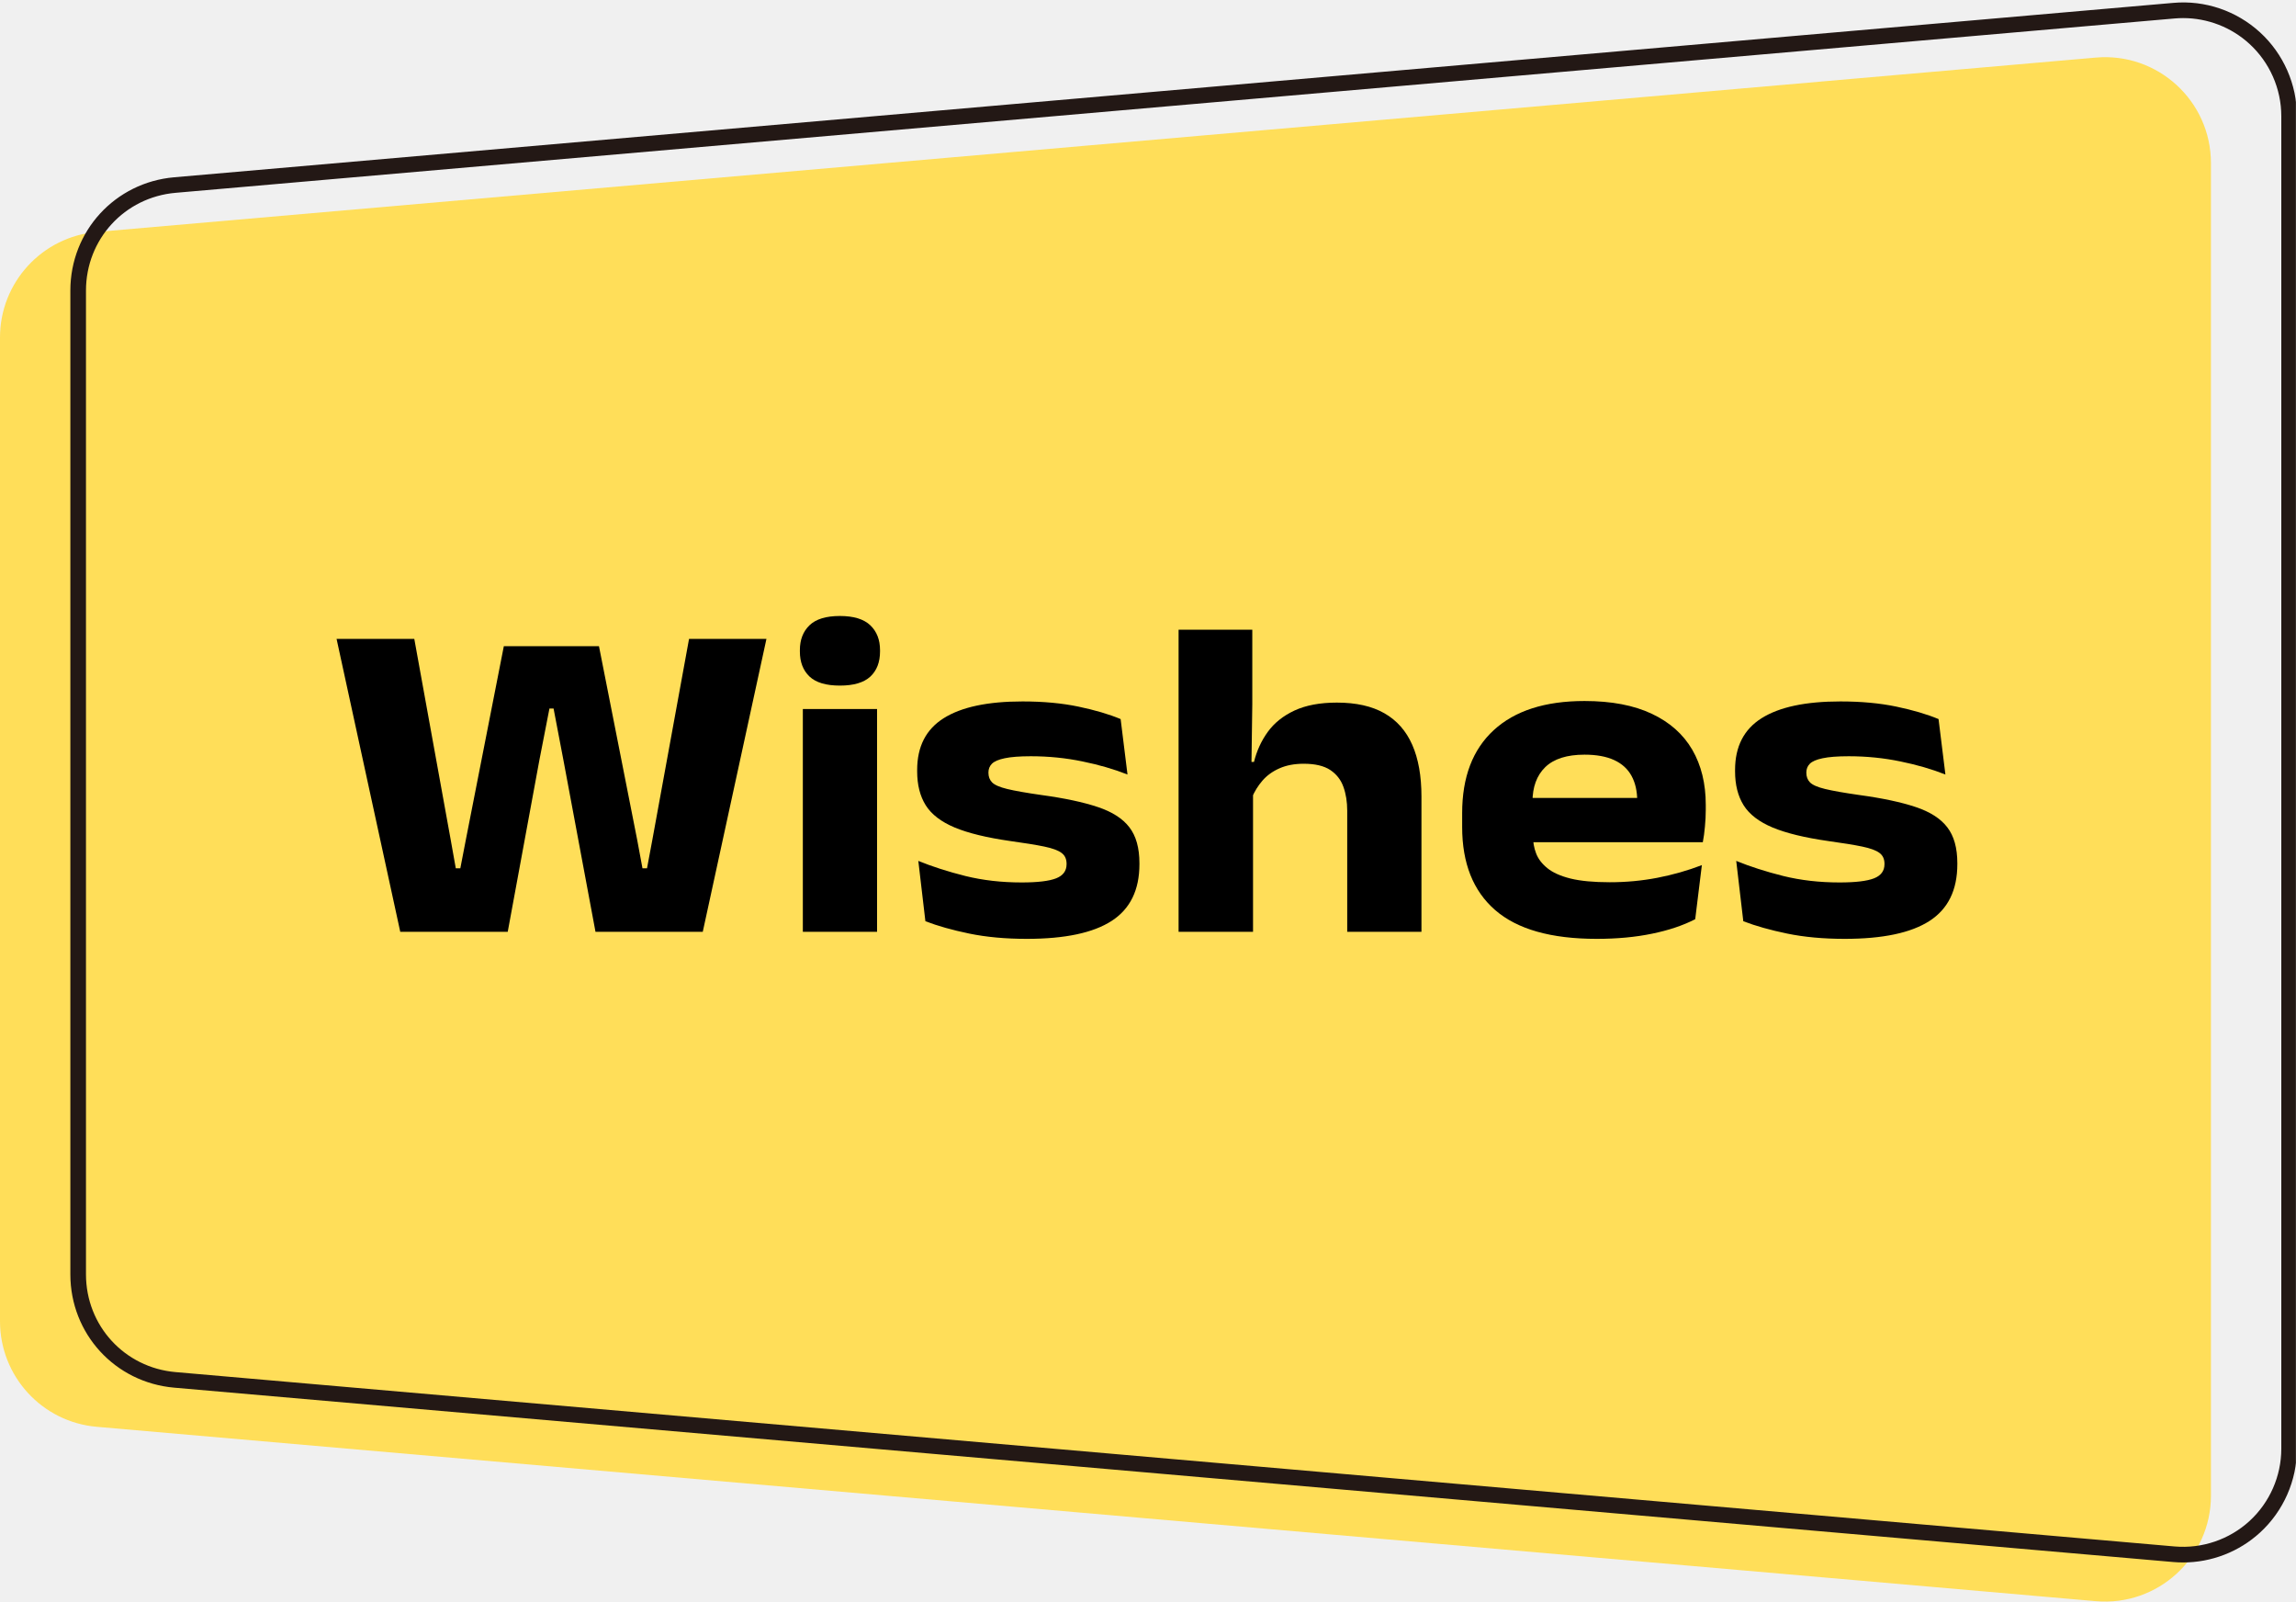
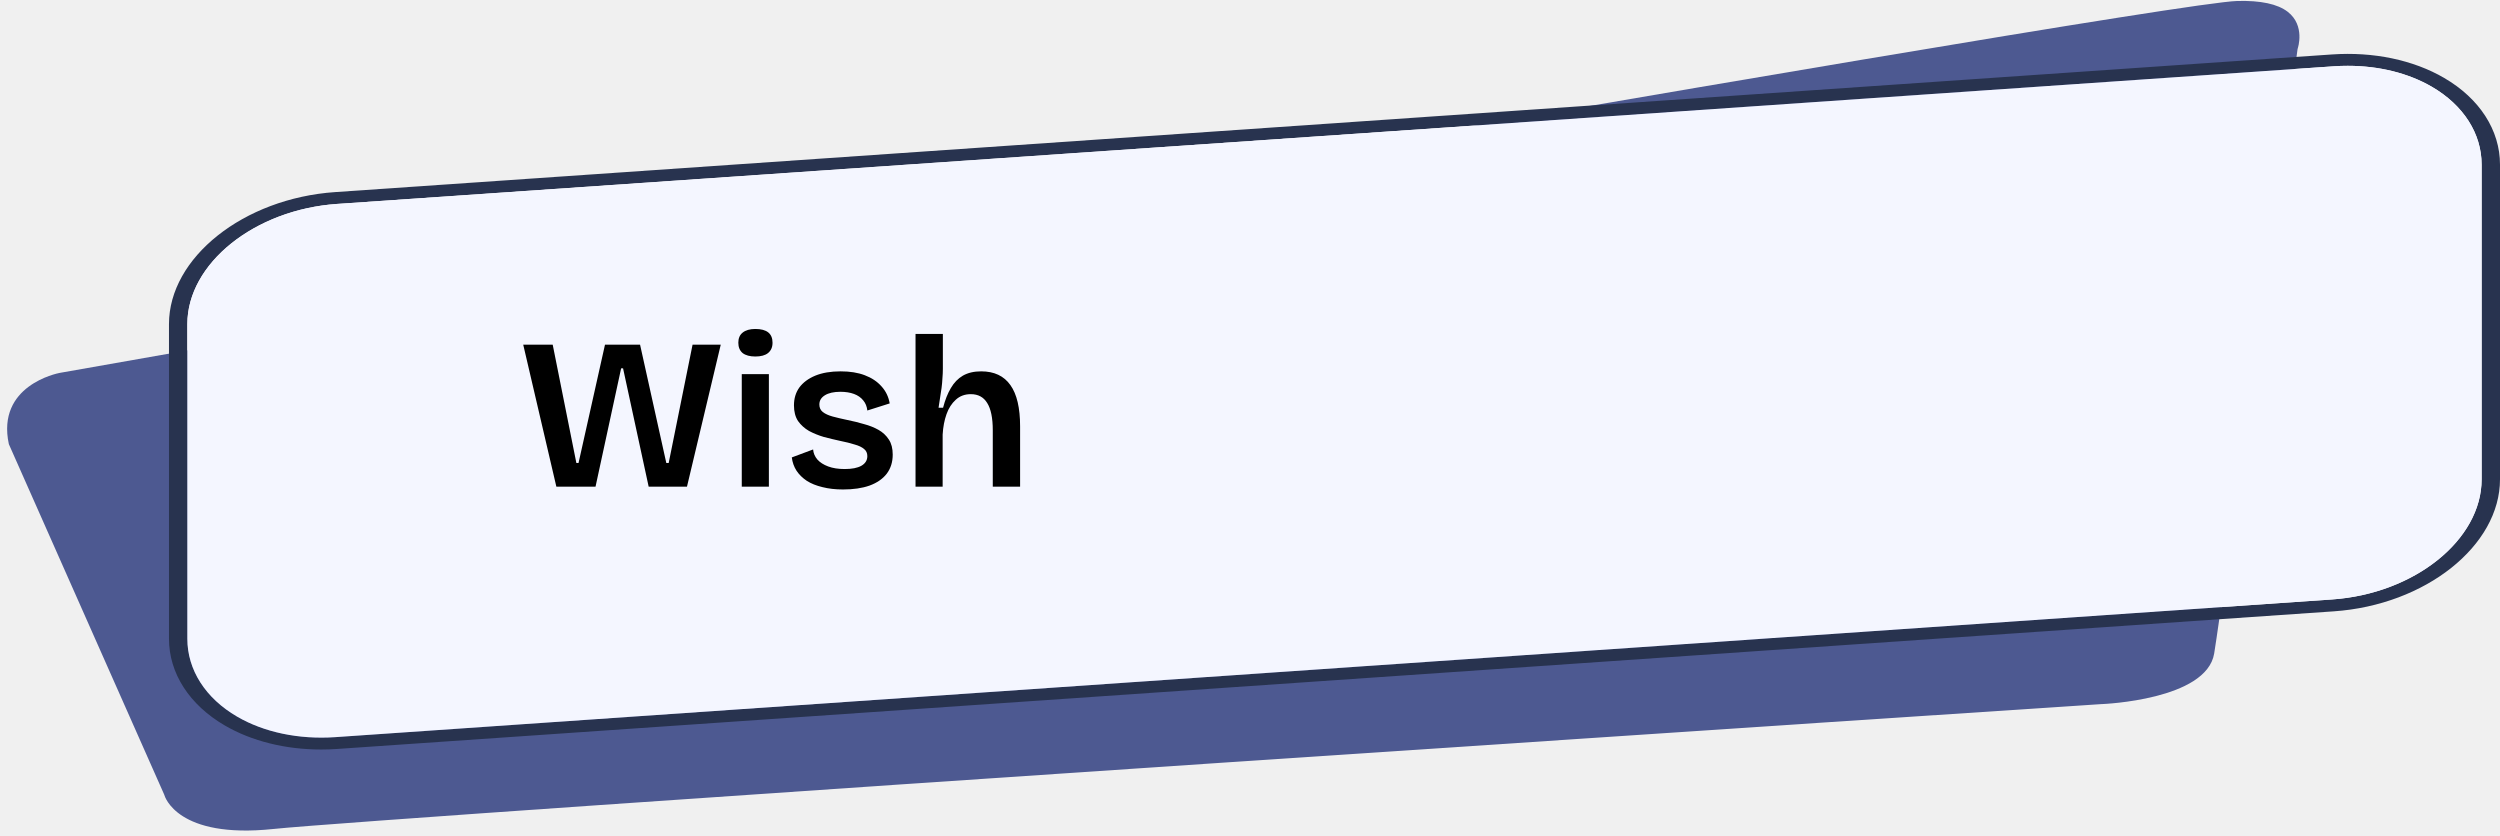
- <svg xmlns="http://www.w3.org/2000/svg" width="453" height="316" viewBox="0 0 453 316" fill="none">
-   <path d="M19.083 281.453L413.505 315.849C425.714 316.911 436.219 307.286 436.219 295.031V32.177C436.219 19.917 425.714 10.292 413.505 11.359L19.083 45.755C8.286 46.698 0 55.734 0 66.573V260.635C0 271.469 8.286 280.51 19.083 281.453Z" fill="#FFDE59" />
-   <mask id="mask0_898_18195" style="mask-type:luminance" maskUnits="userSpaceOnUse" x="13" y="0" width="440" height="309">
-     <path d="M13.281 0H452.984V308.599H13.281V0Z" fill="white" />
+ <svg xmlns="http://www.w3.org/2000/svg" width="488" height="163" viewBox="0 0 488 163" fill="none">
+   <mask id="mask0_993_9699" style="mask-type:luminance" maskUnits="userSpaceOnUse" x="0" y="0" width="451" height="163">
+     <path d="M0 0H450.595V162.224H0V0Z" fill="white" />
  </mask>
-   <g mask="url(#mask0_898_18195)">
-     <path d="M430.735 3.568C435.553 3.568 440.245 5.375 443.818 8.656C447.808 12.312 450.1 17.51 450.1 22.922V285.776C450.1 291.187 447.808 296.391 443.818 300.047C439.834 303.698 434.459 305.521 429.063 305.057L34.641 270.661C24.563 269.786 16.964 261.495 16.964 251.38V57.323C16.964 47.208 24.563 38.917 34.641 38.036L429.063 3.641C429.62 3.594 430.178 3.568 430.735 3.568ZM430.735 308.213C436.318 308.213 441.756 306.12 445.902 302.318C450.532 298.078 453.183 292.047 453.183 285.776V22.922C453.183 16.651 450.532 10.62 445.902 6.38C441.277 2.141 435.053 0.005 428.792 0.568L34.376 34.969C22.693 35.984 13.881 45.594 13.881 57.323V251.38C13.881 263.104 22.693 272.713 34.376 273.734L428.792 308.13C429.443 308.187 430.089 308.213 430.735 308.213Z" fill="#231815" />
+   <g mask="url(#mask0_993_9699)">
+     <path d="M448.522 9.443L448.482 9.599C448.345 10.677 433.87 117.5 432.207 127.563C430.704 136.635 410.514 137.427 410.321 137.438H410.225C406.865 137.661 73.894 159.661 53.303 161.823C34.625 163.781 32.157 155.484 32.061 155.135L32.037 155.073L1.728 86.698C-0.739 75.26 11.18 72.88 11.67 72.787C15.745 72.068 419.492 0.667 436.683 0.193C441.264 0.068 444.6 0.776 446.569 2.307C450.017 4.979 448.538 9.401 448.522 9.443Z" fill="#4D5991" />
  </g>
-   <path d="M100.177 183.803H78.969L66.406 126.032H81.74L88.927 165.678L89.927 171.282H90.823L91.906 165.678L99.406 127.47H118.177L125.719 165.678L126.76 171.282H127.656L128.698 165.72L135.948 126.032H151.219L138.656 183.803H117.49L111.156 149.907L109.219 139.761H108.406L106.427 149.907L100.177 183.803Z" fill="black" />
-   <path d="M173.046 183.803H158.4V139.866H173.046V183.803ZM165.712 135.241C162.973 135.241 160.973 134.647 159.712 133.449C158.447 132.241 157.816 130.595 157.816 128.511V128.241C157.816 126.199 158.447 124.569 159.712 123.345C160.973 122.126 162.973 121.511 165.712 121.511C168.431 121.511 170.431 122.126 171.712 123.345C172.988 124.569 173.629 126.199 173.629 128.241V128.511C173.629 130.626 172.988 132.277 171.712 133.47C170.431 134.652 168.431 135.241 165.712 135.241Z" fill="black" />
-   <path d="M202.601 185.199C198.377 185.199 194.585 184.85 191.226 184.157C187.877 183.465 184.997 182.652 182.58 181.72L181.184 169.824C183.945 170.949 187.044 171.944 190.476 172.803C193.919 173.652 197.611 174.074 201.559 174.074C204.726 174.074 206.997 173.803 208.372 173.262C209.747 172.72 210.434 171.793 210.434 170.47V170.387C210.434 169.444 210.101 168.73 209.434 168.241C208.768 167.741 207.627 167.324 206.018 166.991C204.403 166.657 202.184 166.298 199.351 165.907C194.71 165.241 191.049 164.355 188.372 163.241C185.689 162.116 183.778 160.652 182.643 158.845C181.518 157.043 180.955 154.814 180.955 152.157V151.887C180.955 147.277 182.695 143.876 186.184 141.678C189.684 139.47 194.872 138.366 201.747 138.366C205.84 138.366 209.518 138.709 212.768 139.387C216.028 140.069 218.809 140.887 221.101 141.845L222.455 152.782C219.799 151.73 216.835 150.866 213.559 150.199C210.294 149.522 206.898 149.178 203.372 149.178C201.148 149.178 199.434 149.314 198.226 149.574C197.018 149.824 196.174 150.189 195.705 150.657C195.247 151.116 195.018 151.694 195.018 152.387V152.428C195.018 153.209 195.257 153.845 195.747 154.345C196.247 154.845 197.236 155.277 198.726 155.637C200.226 156.001 202.465 156.397 205.455 156.824C210.038 157.449 213.752 158.241 216.601 159.199C219.445 160.147 221.523 161.48 222.83 163.199C224.148 164.907 224.809 167.272 224.809 170.282V170.47C224.809 175.569 222.981 179.298 219.33 181.657C215.689 184.017 210.111 185.199 202.601 185.199Z" fill="black" />
-   <path d="M280.452 183.803H265.806V159.928C265.806 158.178 265.556 156.61 265.056 155.22C264.556 153.819 263.686 152.709 262.452 151.886C261.212 151.069 259.473 150.657 257.223 150.657C255.374 150.657 253.77 150.965 252.41 151.574C251.061 152.173 249.952 152.98 249.077 153.991C248.202 155.006 247.504 156.131 246.993 157.366L244.285 150.303H247.41C247.952 148.11 248.858 146.131 250.139 144.366C251.415 142.605 253.171 141.199 255.41 140.157C257.66 139.116 260.441 138.595 263.764 138.595C267.566 138.595 270.691 139.298 273.139 140.699C275.598 142.105 277.431 144.178 278.639 146.928C279.848 149.668 280.452 153.069 280.452 157.136V183.803ZM247.223 183.803H232.535V124.22H247.077V138.907L246.868 153.928L247.223 154.553V183.803Z" fill="black" />
-   <path d="M315.026 185.199C306.036 185.199 299.365 183.313 295.005 179.532C290.656 175.756 288.484 170.293 288.484 163.136V160.386C288.484 153.303 290.557 147.855 294.714 144.032C298.88 140.199 304.849 138.282 312.63 138.282C317.932 138.282 322.359 139.126 325.901 140.803C329.443 142.47 332.099 144.834 333.88 147.886C335.656 150.944 336.547 154.569 336.547 158.761V159.761C336.547 160.845 336.49 161.949 336.38 163.074C336.281 164.199 336.141 165.22 335.964 166.136H322.63C322.766 164.678 322.865 163.235 322.922 161.803C322.99 160.376 323.026 159.116 323.026 158.032C323.026 156.074 322.651 154.418 321.901 153.053C321.151 151.678 320.005 150.636 318.464 149.928C316.922 149.22 314.974 148.866 312.63 148.866C309.156 148.866 306.573 149.688 304.88 151.324C303.198 152.965 302.359 155.251 302.359 158.178V160.97L302.464 162.282V164.991C302.464 166.147 302.661 167.256 303.068 168.324C303.469 169.397 304.203 170.366 305.276 171.241C306.344 172.116 307.87 172.803 309.859 173.303C311.859 173.793 314.443 174.032 317.609 174.032C320.828 174.032 323.953 173.741 326.984 173.157C330.01 172.574 332.943 171.741 335.776 170.657L334.464 181.324C332.057 182.563 329.224 183.511 325.964 184.178C322.714 184.855 319.068 185.199 315.026 185.199ZM333.109 166.136H295.672V157.407H333.109V166.136Z" fill="black" />
-   <path d="M363.974 185.199C359.75 185.199 355.958 184.85 352.599 184.157C349.25 183.465 346.37 182.652 343.953 181.72L342.557 169.824C345.318 170.949 348.417 171.944 351.849 172.803C355.292 173.652 358.984 174.074 362.932 174.074C366.099 174.074 368.37 173.803 369.745 173.262C371.12 172.72 371.807 171.793 371.807 170.47V170.387C371.807 169.444 371.474 168.73 370.807 168.241C370.141 167.741 369 167.324 367.391 166.991C365.776 166.657 363.557 166.298 360.724 165.907C356.083 165.241 352.422 164.355 349.745 163.241C347.062 162.116 345.151 160.652 344.016 158.845C342.891 157.043 342.328 154.814 342.328 152.157V151.887C342.328 147.277 344.068 143.876 347.557 141.678C351.057 139.47 356.245 138.366 363.12 138.366C367.214 138.366 370.891 138.709 374.141 139.387C377.401 140.069 380.182 140.887 382.474 141.845L383.828 152.782C381.172 151.73 378.208 150.866 374.932 150.199C371.667 149.522 368.271 149.178 364.745 149.178C362.521 149.178 360.807 149.314 359.599 149.574C358.391 149.824 357.547 150.189 357.078 150.657C356.62 151.116 356.391 151.694 356.391 152.387V152.428C356.391 153.209 356.63 153.845 357.12 154.345C357.62 154.845 358.609 155.277 360.099 155.637C361.599 156.001 363.839 156.397 366.828 156.824C371.411 157.449 375.125 158.241 377.974 159.199C380.818 160.147 382.896 161.48 384.203 163.199C385.521 164.907 386.182 167.272 386.182 170.282V170.47C386.182 175.569 384.354 179.298 380.703 181.657C377.063 184.017 371.484 185.199 363.974 185.199Z" fill="black" />
+   <path d="M477.11 15.219C471.074 11.698 463.294 10.068 455.184 10.63L65.422 37.495C47.532 38.729 32.984 50.286 32.984 63.26V124.682C32.984 131.406 36.955 137.578 43.875 141.609C49.131 144.677 55.73 146.307 62.698 146.307C63.718 146.307 64.763 146.271 65.8 146.198L455.562 119.333C473.453 118.099 488 106.536 488 93.562V32.141C488 25.422 484.03 19.25 477.11 15.219ZM484.415 93.562C484.415 105.391 471.299 115.906 455.184 117.016L65.422 143.891C58.35 144.375 51.542 142.953 46.278 139.88C40.105 136.292 36.569 130.75 36.569 124.682V63.26C36.569 51.443 49.686 40.917 65.8 39.807L455.562 12.943C456.478 12.875 457.378 12.849 458.287 12.849C464.371 12.849 470.117 14.271 474.706 16.943C480.879 20.537 484.415 26.078 484.415 32.141V93.562Z" fill="#28334F" />
+   <path d="M484.416 32.141V93.562C484.416 105.391 471.299 115.906 455.185 117.016L65.423 143.891C58.35 144.375 51.543 142.953 46.278 139.88C40.106 136.292 36.569 130.75 36.569 124.682V63.26C36.569 51.443 49.686 40.917 65.8 39.807L455.562 12.943C456.479 12.875 457.379 12.849 458.287 12.849C464.371 12.849 470.118 14.271 474.707 16.943C480.879 20.536 484.416 26.078 484.416 32.141Z" fill="#F4F6FF" />
+   <path d="M108.602 95L102.134 67.28H107.888L112.508 90.38H112.928L118.094 67.28H124.94L130.064 90.38H130.526L135.188 67.28H140.69L134.096 95H126.62L121.622 71.9H121.244L116.246 95H108.602ZM144.793 95V73.034H150.085V95H144.793ZM147.439 69.59C146.375 69.59 145.549 69.366 144.961 68.918C144.401 68.442 144.121 67.77 144.121 66.902C144.121 66.034 144.401 65.376 144.961 64.928C145.549 64.452 146.375 64.214 147.439 64.214C148.559 64.214 149.399 64.438 149.959 64.886C150.519 65.334 150.799 66.006 150.799 66.902C150.799 67.77 150.505 68.442 149.917 68.918C149.357 69.366 148.531 69.59 147.439 69.59ZM164.557 95.546C163.073 95.546 161.729 95.392 160.525 95.084C159.349 94.804 158.341 94.398 157.501 93.866C156.661 93.306 155.989 92.648 155.485 91.892C154.981 91.108 154.673 90.24 154.561 89.288L158.719 87.734C158.775 88.462 159.055 89.12 159.559 89.708C160.063 90.268 160.763 90.716 161.659 91.052C162.555 91.388 163.633 91.556 164.893 91.556C166.293 91.556 167.371 91.346 168.127 90.926C168.911 90.478 169.303 89.848 169.303 89.036C169.303 88.448 169.093 87.986 168.673 87.65C168.253 87.286 167.637 86.992 166.825 86.768C166.041 86.516 165.089 86.278 163.969 86.054C162.933 85.83 161.883 85.578 160.819 85.298C159.783 84.99 158.817 84.598 157.921 84.122C157.053 83.618 156.339 82.974 155.779 82.19C155.247 81.378 154.981 80.356 154.981 79.124C154.981 77.78 155.331 76.618 156.031 75.638C156.759 74.658 157.795 73.888 159.139 73.328C160.511 72.768 162.163 72.488 164.095 72.488C165.915 72.488 167.483 72.74 168.799 73.244C170.143 73.748 171.235 74.476 172.075 75.428C172.915 76.352 173.447 77.458 173.671 78.746L169.303 80.132C169.219 79.348 168.953 78.69 168.505 78.158C168.057 77.598 167.455 77.178 166.699 76.898C165.943 76.618 165.061 76.478 164.053 76.478C162.765 76.478 161.757 76.702 161.029 77.15C160.301 77.598 159.937 78.2 159.937 78.956C159.937 79.572 160.161 80.062 160.609 80.426C161.085 80.79 161.729 81.084 162.541 81.308C163.381 81.532 164.333 81.756 165.397 81.98C166.517 82.204 167.595 82.47 168.631 82.778C169.695 83.058 170.647 83.436 171.487 83.912C172.327 84.388 172.999 85.018 173.503 85.802C174.007 86.558 174.259 87.538 174.259 88.742C174.259 90.198 173.867 91.444 173.083 92.48C172.299 93.488 171.179 94.258 169.723 94.79C168.295 95.294 166.573 95.546 164.557 95.546ZM178.712 95V81.35V65.18H184.046V72.026C184.046 72.614 184.018 73.216 183.962 73.832C183.934 74.448 183.878 75.078 183.794 75.722C183.71 76.366 183.612 77.01 183.5 77.654C183.416 78.298 183.318 78.942 183.206 79.586H184.088C184.48 78.074 184.984 76.8 185.6 75.764C186.216 74.7 187 73.888 187.952 73.328C188.932 72.768 190.122 72.488 191.522 72.488C194.07 72.488 195.974 73.384 197.234 75.176C198.494 76.94 199.124 79.628 199.124 83.24V95H193.79V83.996C193.79 81.588 193.426 79.81 192.698 78.662C191.998 77.514 190.934 76.94 189.506 76.94C188.33 76.94 187.35 77.304 186.566 78.032C185.782 78.732 185.18 79.67 184.76 80.846C184.34 82.022 184.088 83.352 184.004 84.836V95H178.712Z" fill="black" />
</svg>
